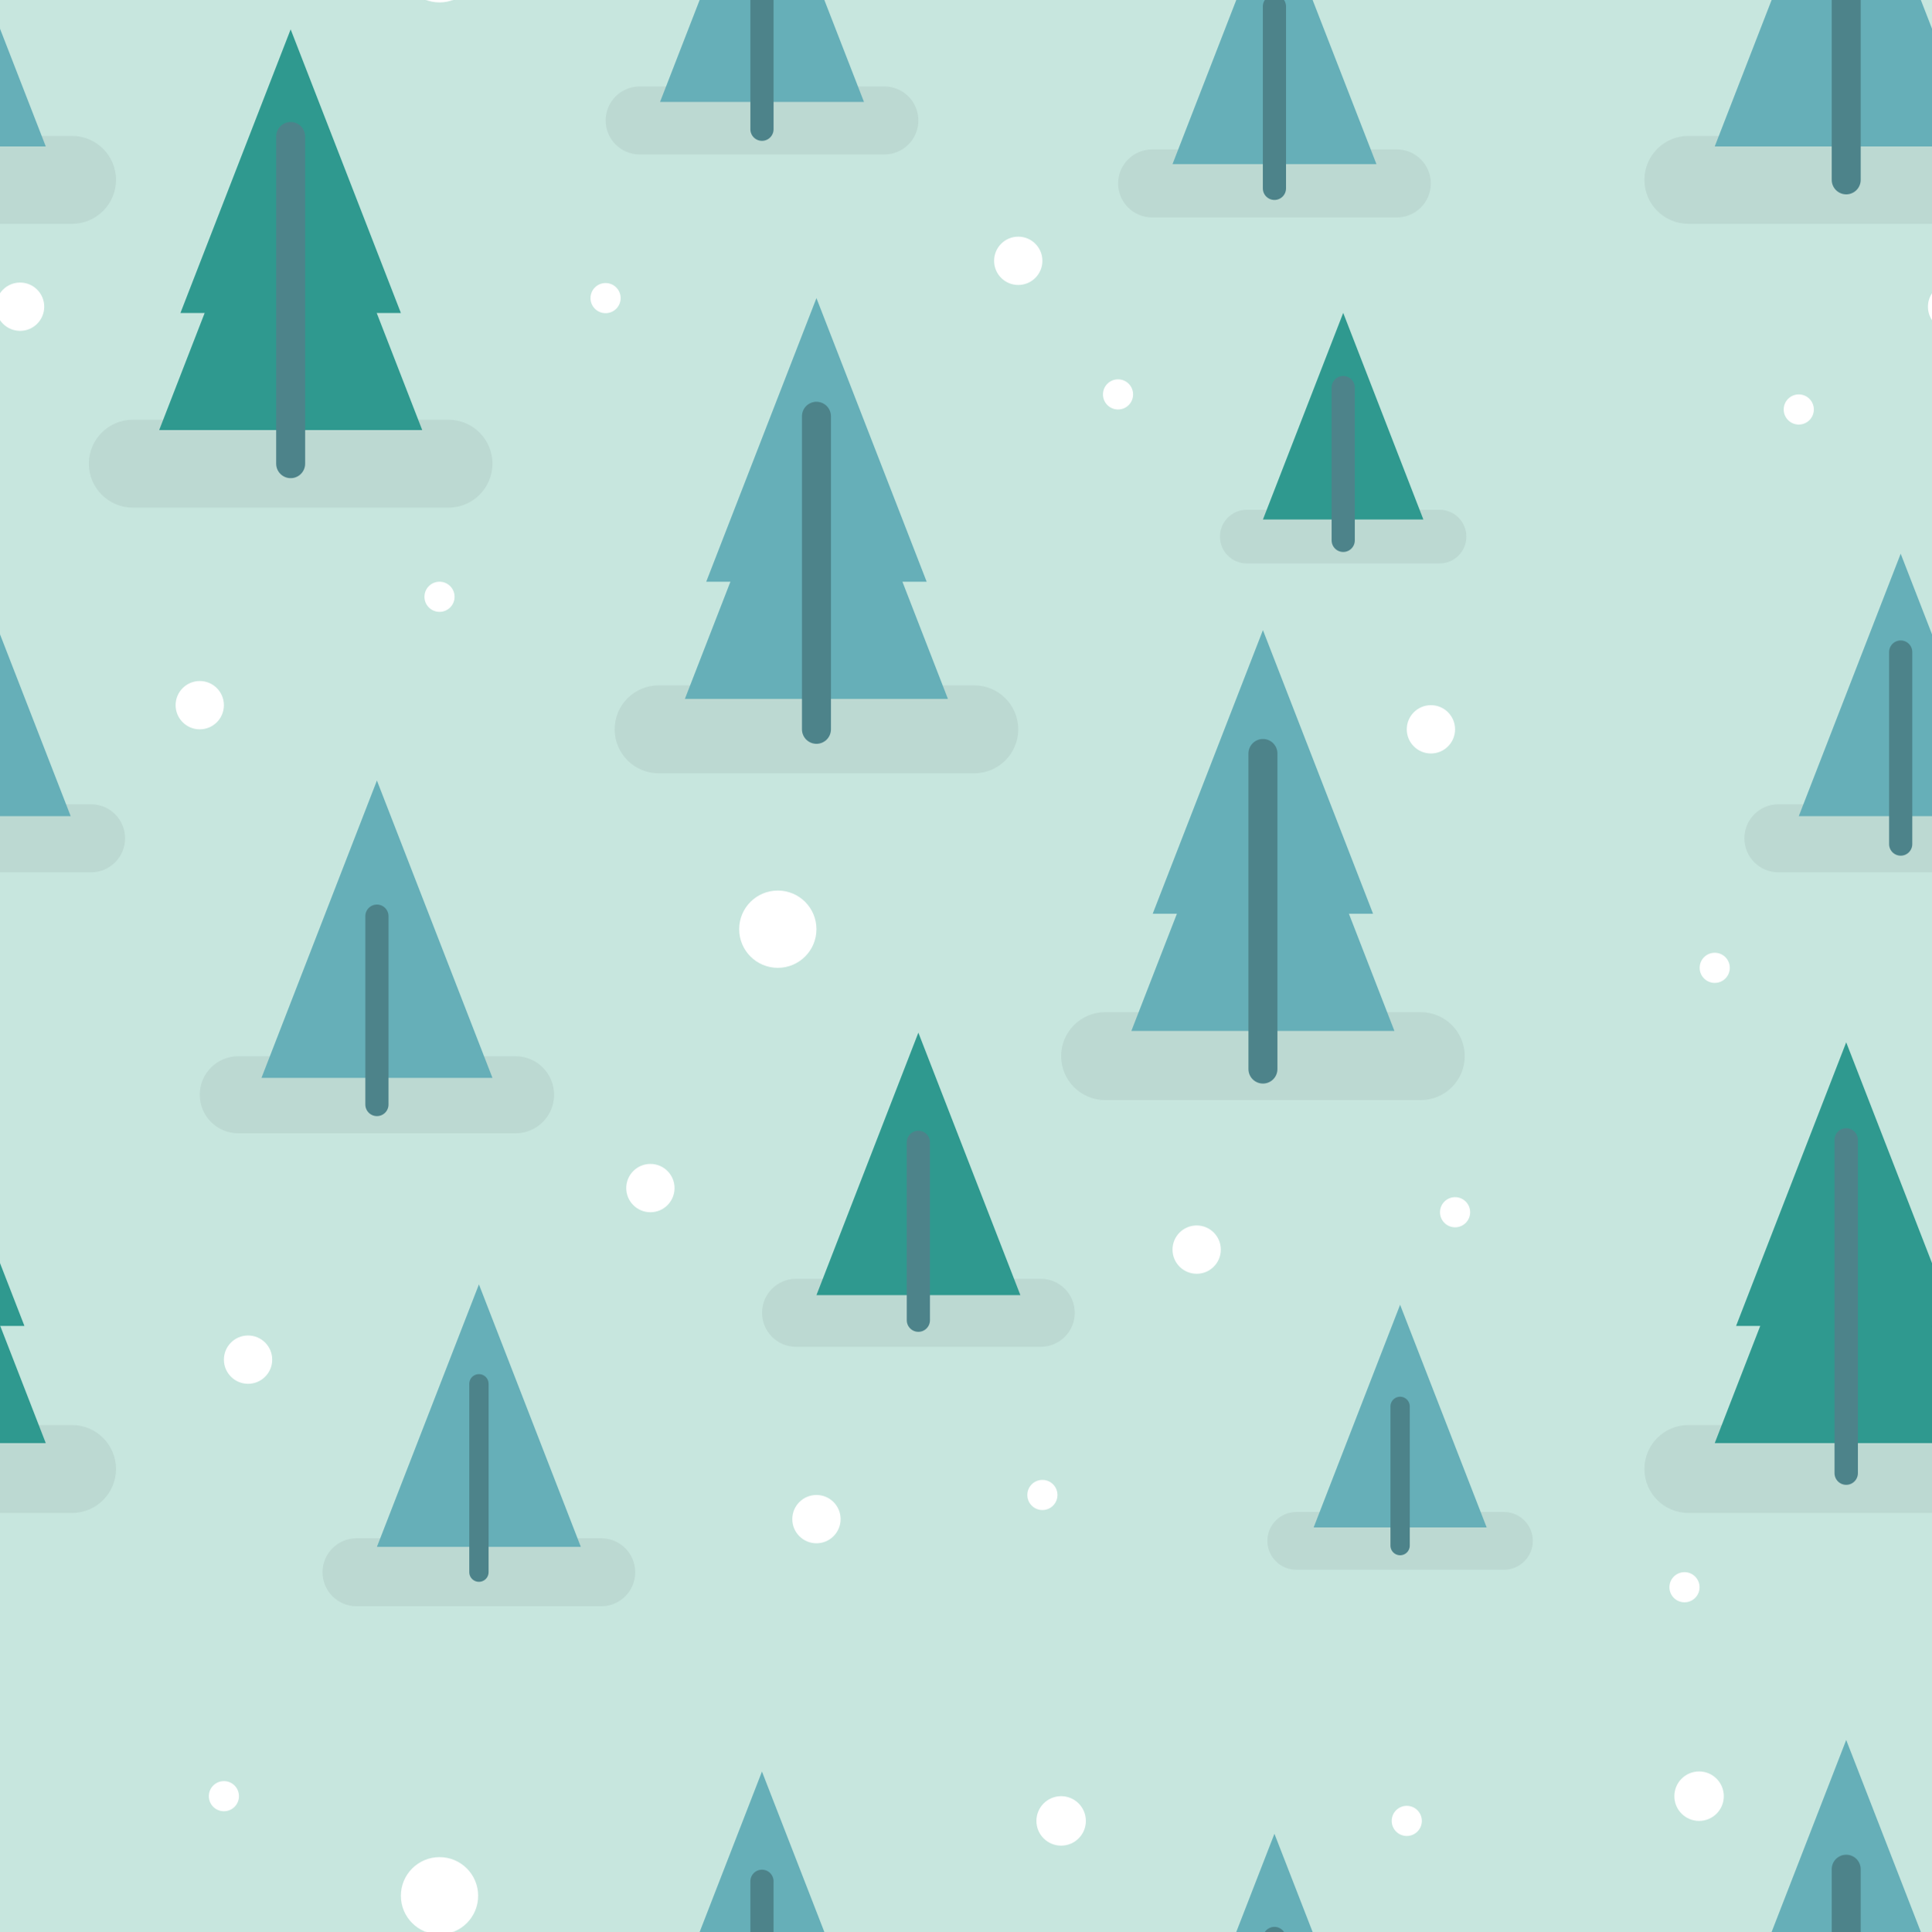
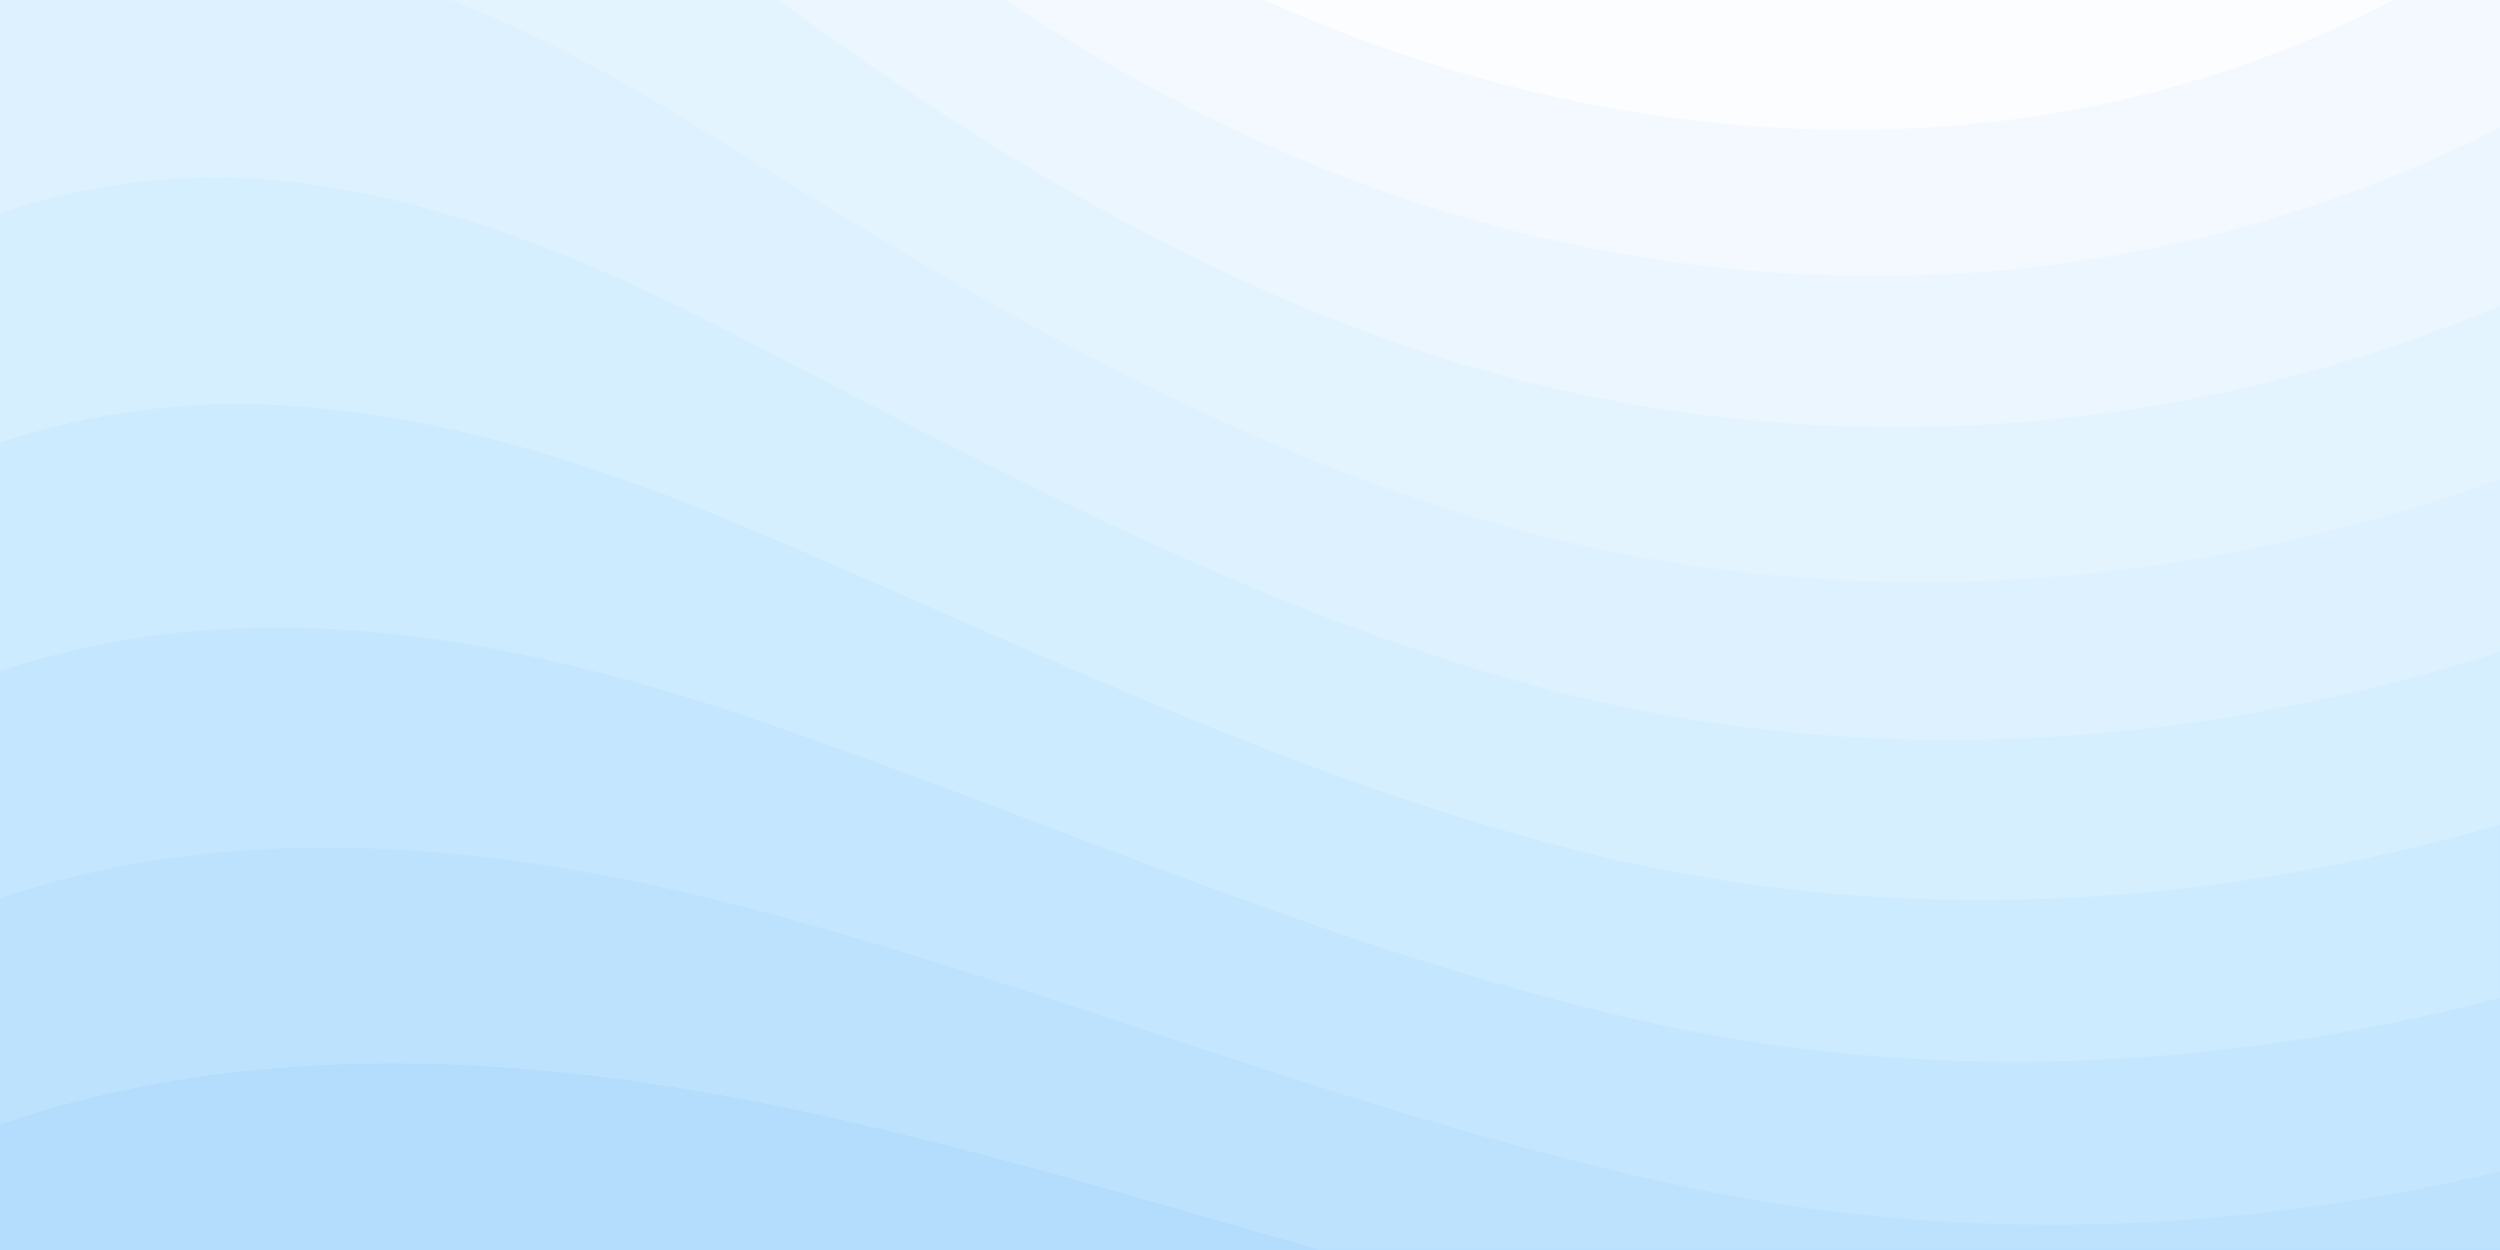
- <svg xmlns="http://www.w3.org/2000/svg" id="a" viewBox="0 0 200 200">
-   <defs>
-     <pattern id="b" x="0" y="0" width="200" height="200" patternTransform="translate(-37.67 -27)" patternUnits="userSpaceOnUse" viewBox="0 0 200 200">
-       <rect width="200" height="200" fill="none" stroke-width="0" />
-       <rect width="200" height="200" fill="#c7e6de" stroke-width="0" />
-       <path d="m45.14,50.17H12.45c-2.51,0-4.55-2.04-4.55-4.55h0c0-2.51,2.04-4.55,4.55-4.55h32.68c2.51,0,4.55,2.04,4.55,4.55h0c0,2.51-2.04,4.55-4.55,4.55Z" fill="#bcd9d2" stroke-width="0" />
-       <polygon points="15.18 42.16 28.79 7.12 42.41 42.16 15.18 42.16" fill="#66afb8" stroke-width="0" />
-       <line x1="28.79" y1="20.5" x2="28.79" y2="45.62" fill="none" stroke="#4d838a" stroke-linecap="round" stroke-miterlimit="10" stroke-width="3" />
-       <path d="m129.22,42.99h-25.33c-1.95,0-3.52-1.58-3.52-3.52h0c0-1.95,1.58-3.52,3.52-3.52h25.33c1.95,0,3.52,1.58,3.52,3.52h0c0,1.95-1.58,3.52-3.52,3.52Z" fill="#bcd9d2" stroke-width="0" />
-       <polygon points="106 37.55 116.55 10.39 127.11 37.55 106 37.55" fill="#66afb8" stroke-width="0" />
-       <line x1="116.55" y1="21.75" x2="116.55" y2="40.38" fill="none" stroke="#4d838a" stroke-linecap="round" stroke-miterlimit="10" stroke-width="2.4" />
-       <path d="m99.91,193.28h-25.33c-1.95,0-3.52-1.58-3.52-3.52h0c0-1.95,1.58-3.52,3.52-3.52h25.33c1.95,0,3.52,1.58,3.52,3.52h0c0,1.95-1.58,3.52-3.52,3.52Z" fill="#bcd9d2" stroke-width="0" />
-       <polygon points="76.69 187.13 87.25 159.96 97.8 187.13 76.69 187.13" fill="#66afb8" stroke-width="0" />
-       <line x1="87.25" y1="170.25" x2="87.25" y2="189.75" fill="none" stroke="#4d838a" stroke-linecap="round" stroke-miterlimit="10" stroke-width="2" />
-       <path d="m47.1,117.3h-25.33c-1.95,0-3.52-1.58-3.52-3.52h0c0-1.95,1.58-3.52,3.52-3.52h25.33c1.95,0,3.52,1.58,3.52,3.52h0c0,1.95-1.58,3.52-3.52,3.52Z" fill="#bcd9d2" stroke-width="0" />
-       <polygon points="23.88 111.49 34.43 84.32 44.99 111.49 23.88 111.49" fill="#66afb8" stroke-width="0" />
-       <line x1="34.43" y1="94.5" x2="34.43" y2="114.38" fill="none" stroke="#4d838a" stroke-linecap="round" stroke-miterlimit="10" stroke-width="2.4" />
-       <path d="m193.36,189.5h-21.5c-1.65,0-2.99-1.34-2.99-2.99h0c0-1.65,1.34-2.99,2.99-2.99h21.5c1.65,0,2.99,1.34,2.99,2.99h0c0,1.65-1.34,2.99-2.99,2.99Z" fill="#bcd9d2" stroke-width="0" />
-       <polygon points="173.66 185.12 182.61 162.07 191.57 185.12 173.66 185.12" fill="#66afb8" stroke-width="0" />
-       <line x1="182.61" y1="172.59" x2="182.61" y2="187" fill="none" stroke="#4d838a" stroke-linecap="round" stroke-miterlimit="10" stroke-width="2" />
-       <path d="m186.69,85.33h-19.95c-1.53,0-2.78-1.24-2.78-2.78h0c0-1.53,1.24-2.78,2.78-2.78h19.95c1.53,0,2.78,1.24,2.78,2.78h0c0,1.53-1.24,2.78-2.78,2.78Z" fill="#bcd9d2" stroke-width="0" />
-       <polygon points="168.41 80.78 176.72 59.39 185.02 80.78 168.41 80.78" fill="#2f998f" stroke-width="0" />
-       <line x1="176.72" y1="67.12" x2="176.72" y2="82.94" fill="none" stroke="#4d838a" stroke-linecap="round" stroke-miterlimit="10" stroke-width="2.4" />
-       <path d="m182.27,49.51h-25.33c-1.95,0-3.52-1.58-3.52-3.52h0c0-1.95,1.58-3.52,3.52-3.52h25.33c1.95,0,3.52,1.58,3.52,3.52h0c0,1.95-1.58,3.52-3.52,3.52Z" fill="#bcd9d2" stroke-width="0" />
-       <polygon points="159.05 43.99 169.6 16.83 180.16 43.99 159.05 43.99" fill="#66afb8" stroke-width="0" />
-       <line x1="169.6" y1="27.67" x2="169.6" y2="46.5" fill="none" stroke="#4d838a" stroke-linecap="round" stroke-miterlimit="10" stroke-width="2.4" />
-       <path d="m91.04,144.32h-28.7c-2.21,0-3.99-1.79-3.99-3.99h0c0-2.21,1.79-3.99,3.99-3.99h28.7c2.21,0,3.99,1.79,3.99,3.99h0c0,2.21-1.79,3.99-3.99,3.99Z" fill="#bcd9d2" stroke-width="0" />
-       <polygon points="64.74 138.58 76.69 107.8 88.65 138.58 64.74 138.58" fill="#66afb8" stroke-width="0" />
-       <line x1="76.69" y1="121.84" x2="76.69" y2="141.34" fill="none" stroke="#4d838a" stroke-linecap="round" stroke-miterlimit="10" stroke-width="2.4" />
-       <path d="m84.1,79.55h-32.68c-2.51,0-4.55-2.04-4.55-4.55h0c0-2.51,2.04-4.55,4.55-4.55h32.68c2.51,0,4.55,2.04,4.55,4.55h0c0,2.51-2.04,4.55-4.55,4.55Z" fill="#bcd9d2" stroke-width="0" />
-       <polygon points="54.15 71.52 67.76 36.48 81.38 71.52 54.15 71.52" fill="#2f998f" stroke-width="0" />
-       <polygon points="56.35 59.4 67.76 30.04 79.17 59.4 56.35 59.4" fill="#2f998f" stroke-width="0" />
-       <line x1="67.76" y1="41.13" x2="67.76" y2="75" fill="none" stroke="#4d838a" stroke-linecap="round" stroke-miterlimit="10" stroke-width="3" />
-       <path d="m138.53,107.05h-32.68c-2.51,0-4.55-2.04-4.55-4.55h0c0-2.51,2.04-4.55,4.55-4.55h32.68c2.51,0,4.55,2.04,4.55,4.55h0c0,2.51-2.04,4.55-4.55,4.55Z" fill="#bcd9d2" stroke-width="0" />
-       <polygon points="108.57 99.35 122.19 64.3 135.8 99.35 108.57 99.35" fill="#66afb8" stroke-width="0" />
-       <polygon points="110.78 87.22 122.19 57.86 133.6 87.22 110.78 87.22" fill="#66afb8" stroke-width="0" />
-       <line x1="122.19" y1="70.09" x2="122.19" y2="102.5" fill="none" stroke="#4d838a" stroke-linecap="round" stroke-miterlimit="10" stroke-width="3" />
-       <path d="m45.14,183.62H12.45c-2.51,0-4.55-2.04-4.55-4.55h0c0-2.51,2.04-4.55,4.55-4.55h32.68c2.51,0,4.55,2.04,4.55,4.55h0c0,2.51-2.04,4.55-4.55,4.55Z" fill="#bcd9d2" stroke-width="0" />
-       <polygon points="15.18 176.39 28.79 141.34 42.41 176.39 15.18 176.39" fill="#2f998f" stroke-width="0" />
-       <polygon points="17.39 164.26 28.79 134.9 40.2 164.26 17.39 164.26" fill="#2f998f" stroke-width="0" />
-       <line x1="28.79" y1="145" x2="28.79" y2="179.5" fill="none" stroke="#4d838a" stroke-linecap="round" stroke-miterlimit="10" stroke-width="2.42" />
-       <path d="m184.75,140.88h-32.68c-2.51,0-4.55-2.04-4.55-4.55h0c0-2.51,2.04-4.55,4.55-4.55h32.68c2.51,0,4.55,2.04,4.55,4.55h0c0,2.51-2.04,4.55-4.55,4.55Z" fill="#bcd9d2" stroke-width="0" />
-       <polygon points="154.79 133.72 168.41 98.67 182.02 133.72 154.79 133.72" fill="#66afb8" stroke-width="0" />
-       <polygon points="157 121.59 168.41 92.23 179.81 121.59 157 121.59" fill="#66afb8" stroke-width="0" />
-       <line x1="168.41" y1="105" x2="168.41" y2="137.67" fill="none" stroke="#4d838a" stroke-linecap="round" stroke-miterlimit="10" stroke-width="3" />
-       <path d="m145.41,166.42h-25.33c-1.95,0-3.52-1.58-3.52-3.52h0c0-1.95,1.58-3.52,3.52-3.52h25.33c1.95,0,3.52,1.58,3.52,3.52h0c0,1.95-1.58,3.52-3.52,3.52Z" fill="#bcd9d2" stroke-width="0" />
-       <polygon points="122.19 161.07 132.74 133.9 143.3 161.07 122.19 161.07" fill="#2f998f" stroke-width="0" />
-       <line x1="132.74" y1="145.25" x2="132.74" y2="163.67" fill="none" stroke="#4d838a" stroke-linecap="round" stroke-miterlimit="10" stroke-width="2.4" />
-       <circle cx="13.56" cy="12.94" r="2.56" fill="#fff" stroke-width="0" />
-       <circle cx="147.52" cy="15.5" r="2.56" fill="#fff" stroke-width="0" />
-       <circle cx="83.17" cy="23.25" r="4" fill="#fff" stroke-width="0" />
-       <circle cx="118.19" cy="123.19" r="4" fill="#fff" stroke-width="0" />
-       <circle cx="39.75" cy="58.75" r="2.5" fill="#fff" stroke-width="0" />
-       <circle cx="122.19" cy="184.26" r="2.5" fill="#fff" stroke-width="0" />
-       <circle cx="185.8" cy="102.5" r="2.5" fill="#fff" stroke-width="0" />
-       <circle cx="58.35" cy="100" r="2.5" fill="#fff" stroke-width="0" />
-       <circle cx="63.35" cy="167.75" r="2.5" fill="#fff" stroke-width="0" />
-       <circle cx="143.08" cy="54" r="2.5" fill="#fff" stroke-width="0" />
-       <circle cx="161.55" cy="156.36" r="2.5" fill="#fff" stroke-width="0" />
-       <circle cx="105" cy="149.99" r="2.5" fill="#fff" stroke-width="0" />
-       <circle cx="153.41" cy="67.83" r="1.56" fill="#fff" stroke-width="0" />
-       <circle cx="12.05" cy="191.31" r="1.56" fill="#fff" stroke-width="0" />
-       <circle cx="145.58" cy="181.76" r="1.56" fill="#fff" stroke-width="0" />
-       <circle cx="188.3" cy="152.49" r="1.56" fill="#fff" stroke-width="0" />
-       <circle cx="183.3" cy="15.5" r="1.56" fill="#fff" stroke-width="0" />
-       <circle cx="60.85" cy="12.94" r="1.56" fill="#fff" stroke-width="0" />
-       <circle cx="23.88" cy="69.39" r="1.56" fill="#fff" stroke-width="0" />
-       <circle cx="15.18" cy="127.19" r="1.56" fill="#fff" stroke-width="0" />
-       <circle cx="100.36" cy="57.86" r="1.56" fill="#fff" stroke-width="0" />
-       <circle cx="83.17" cy="88.78" r="1.56" fill="#fff" stroke-width="0" />
-     </pattern>
-   </defs>
-   <rect width="200" height="200" fill="url(#b)" stroke-width="0" />
+ <svg xmlns="http://www.w3.org/2000/svg" width="100%" height="100%" viewBox="0 0 1600 800">
+   <rect fill="#ACD8FC" width="1600" height="800" />
+   <g fill-opacity="1">
+     <path fill="#b4ddfd" d="M486 705.8c-109.3-21.8-223.4-32.2-335.3-19.4C99.5 692.1 49 703 0 719.8V800h843.8c-115.9-33.2-230.8-68.1-347.6-92.2C492.8 707.1 489.4 706.5 486 705.8z" />
+     <path fill="#bce2fe" d="M1600 0H0v719.8c49-16.8 99.5-27.8 150.7-33.5c111.9-12.7 226-2.4 335.3 19.4c3.4 0.7 6.8 1.4 10.2 2c116.8 24 231.7 59 347.6 92.2H1600V0z" />
+     <path fill="#c4e6fe" d="M478.4 581c3.2 0.8 6.4 1.7 9.5 2.5c196.2 52.5 388.7 133.5 593.5 176.6c174.2 36.6 349.5 29.2 518.6-10.2V0H0v574.9c52.3-17.6 106.5-27.7 161.1-30.9C268.4 537.4 375.7 554.2 478.4 581z" />
+     <path fill="#cdebff" d="M0 0v429.4c55.6-18.4 113.5-27.3 171.4-27.7c102.8-0.8 203.2 22.7 299.3 54.5c3 1 5.9 2 8.9 3c183.6 62 365.7 146.1 562.4 192.1c186.7 43.7 376.3 34.4 557.9-12.6V0H0z" />
+     <path fill="#D5EFFF" d="M181.8 259.4c98.2 6 191.9 35.2 281.3 72.1c2.8 1.1 5.5 2.3 8.3 3.4c171 71.6 342.7 158.5 531.3 207.7c198.8 51.8 403.4 40.8 597.3-14.8V0H0v283.2C59 263.6 120.6 255.7 181.8 259.4z" />
+     <path fill="#ddf1ff" d="M1600 0H0v136.3c62.3-20.9 127.7-27.5 192.2-19.2c93.6 12.1 180.5 47.7 263.3 89.6c2.6 1.3 5.1 2.6 7.7 3.9c158.4 81.1 319.7 170.9 500.3 223.2c210.5 61 430.8 49 636.6-16.6V0z" />
+     <path fill="#e4f4ff" d="M454.9 86.3C600.7 177 751.6 269.3 924.1 325c208.6 67.4 431.3 60.8 637.9-5.3c12.8-4.1 25.4-8.4 38.1-12.9V0H288.1c56 21.3 108.7 50.6 159.7 82C450.2 83.4 452.5 84.9 454.9 86.3z" />
+     <path fill="#ecf6ff" d="M1600 0H498c118.1 85.8 243.5 164.5 386.8 216.2c191.8 69.2 400 74.7 595 21.1c40.8-11.2 81.1-25.2 120.3-41.7V0z" />
+     <path fill="#f3f9ff" d="M1397.5 154.8c47.2-10.6 93.6-25.3 138.6-43.8c21.7-8.9 43-18.8 63.9-29.5V0H643.4c62.9 41.7 129.7 78.2 202.1 107.4C1020.4 178.1 1214.2 196.1 1397.5 154.8z" />
+     <path fill="#FBFDFF" d="M1315.3 72.4c75.3-12.6 148.9-37.1 216.8-72.4h-723C966.8 71 1144.7 101 1315.3 72.4z" />
+   </g>
</svg>
